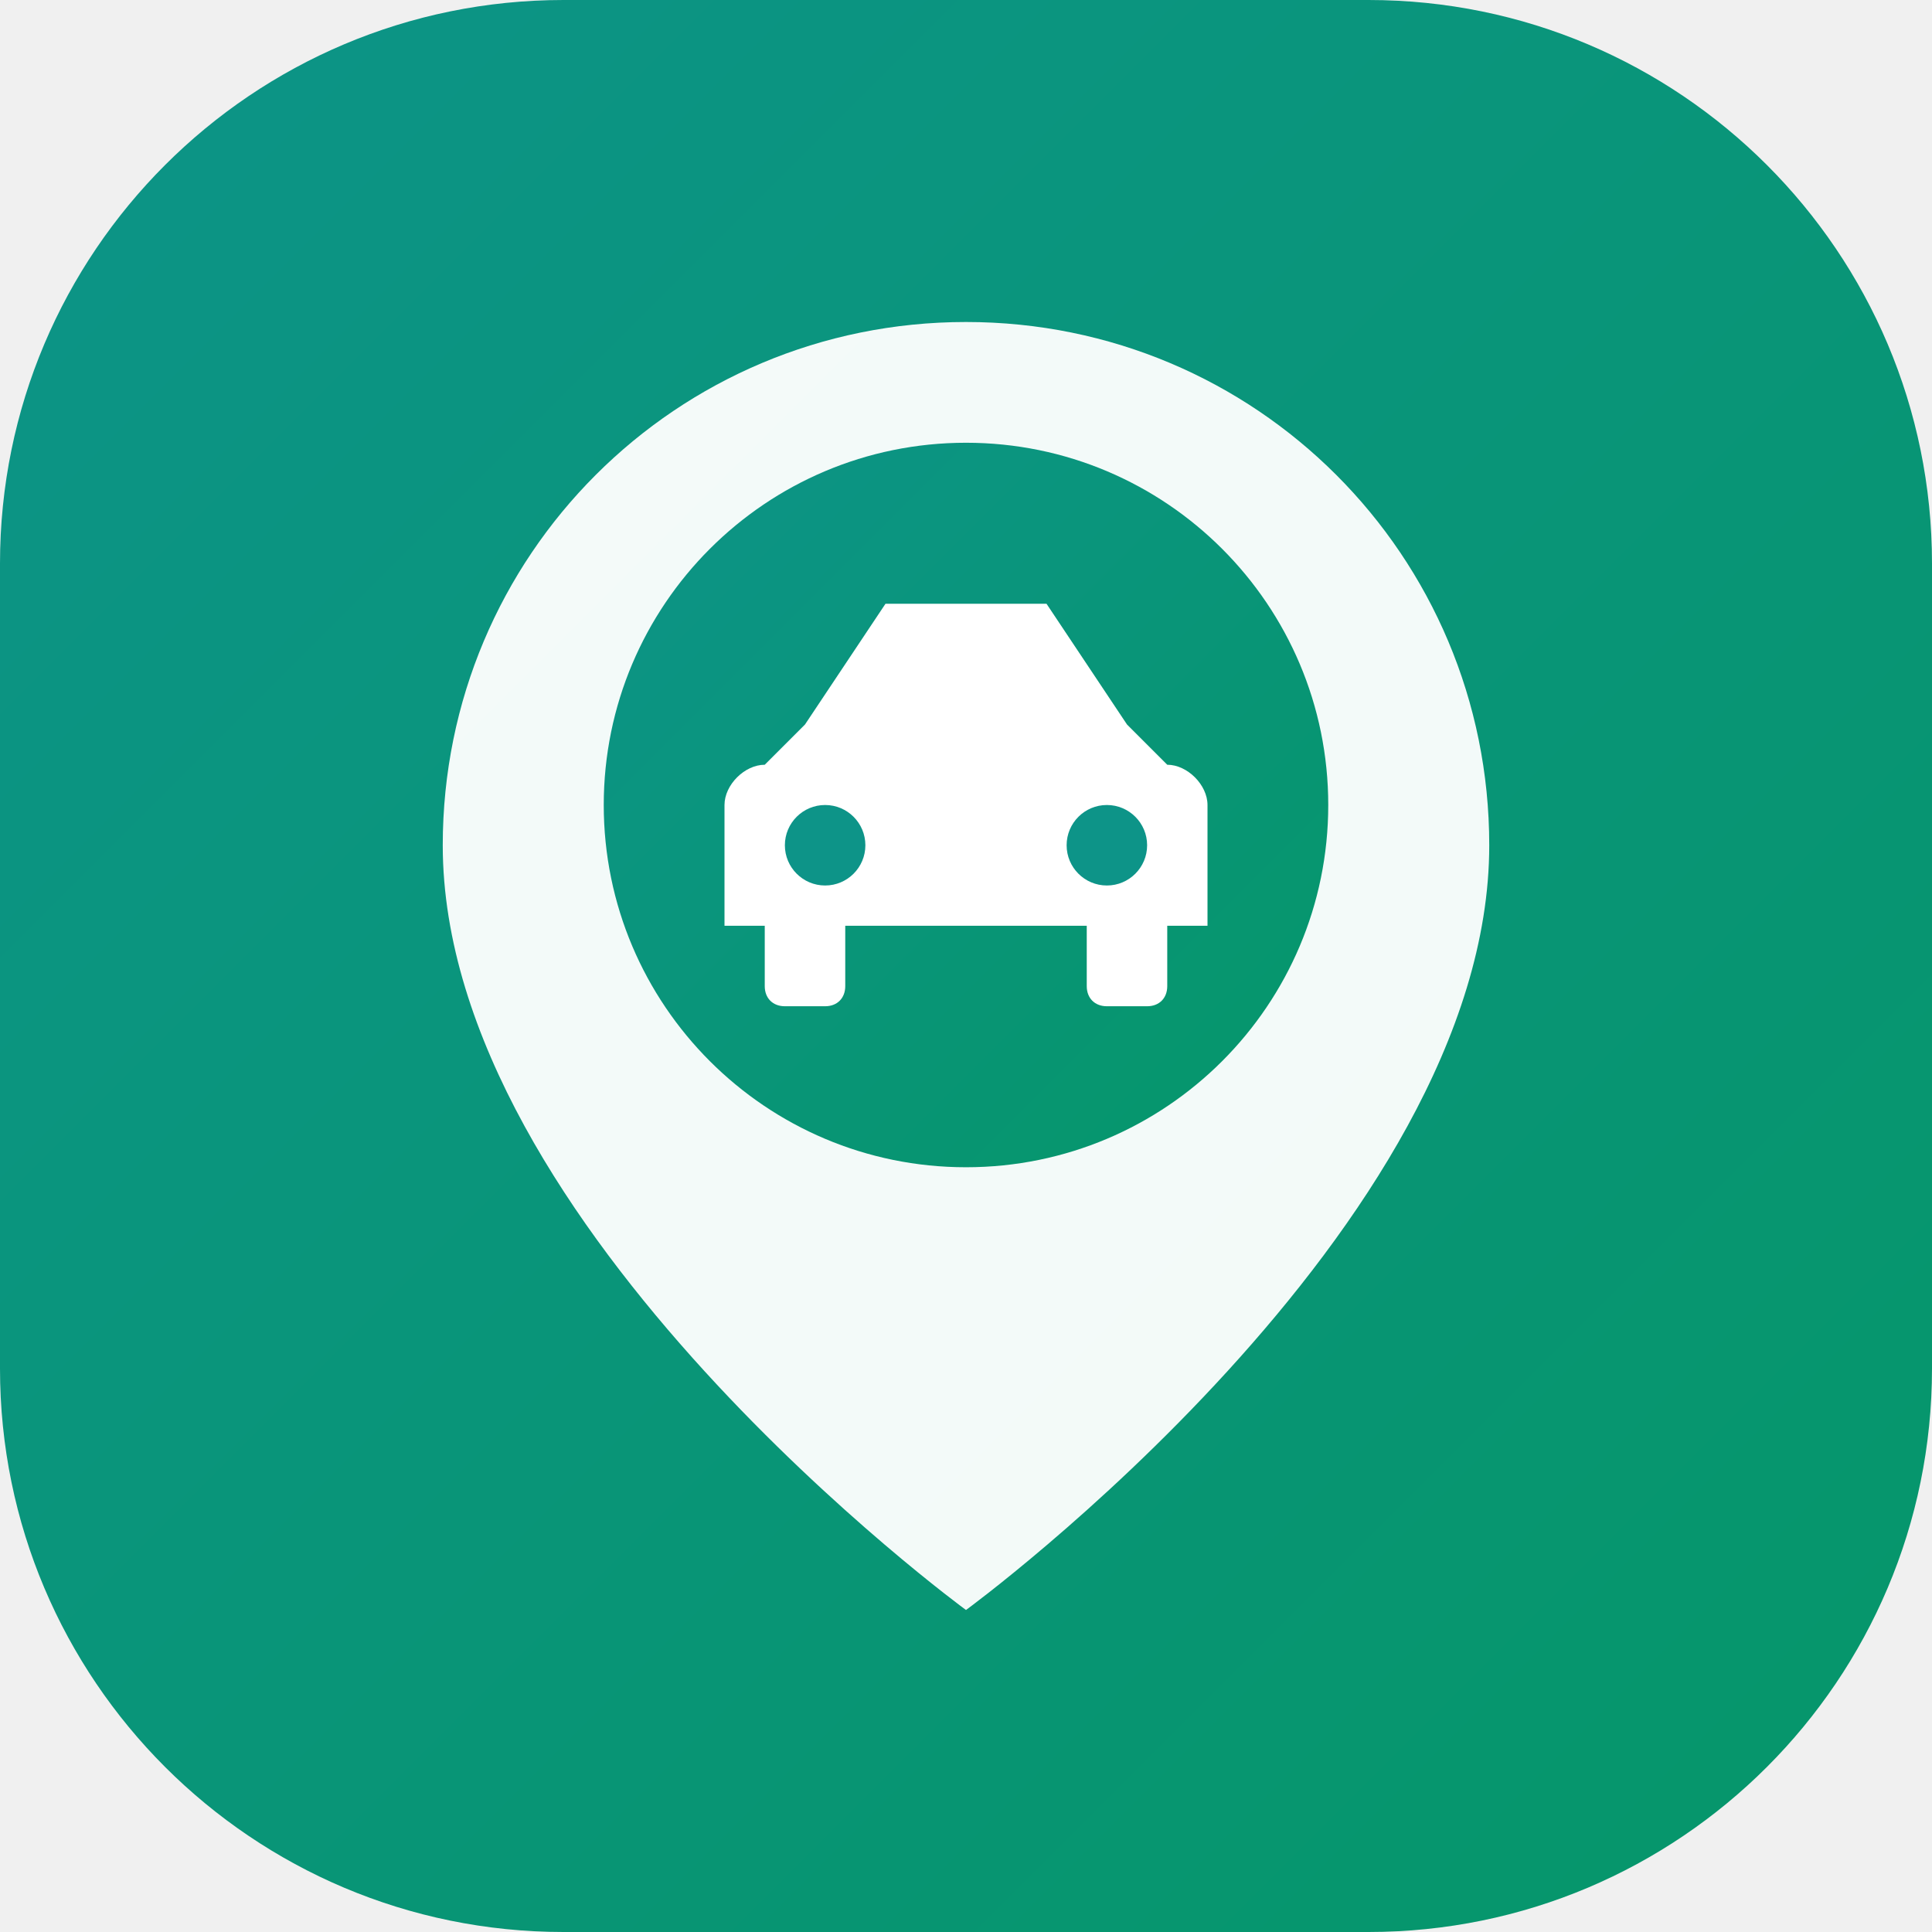
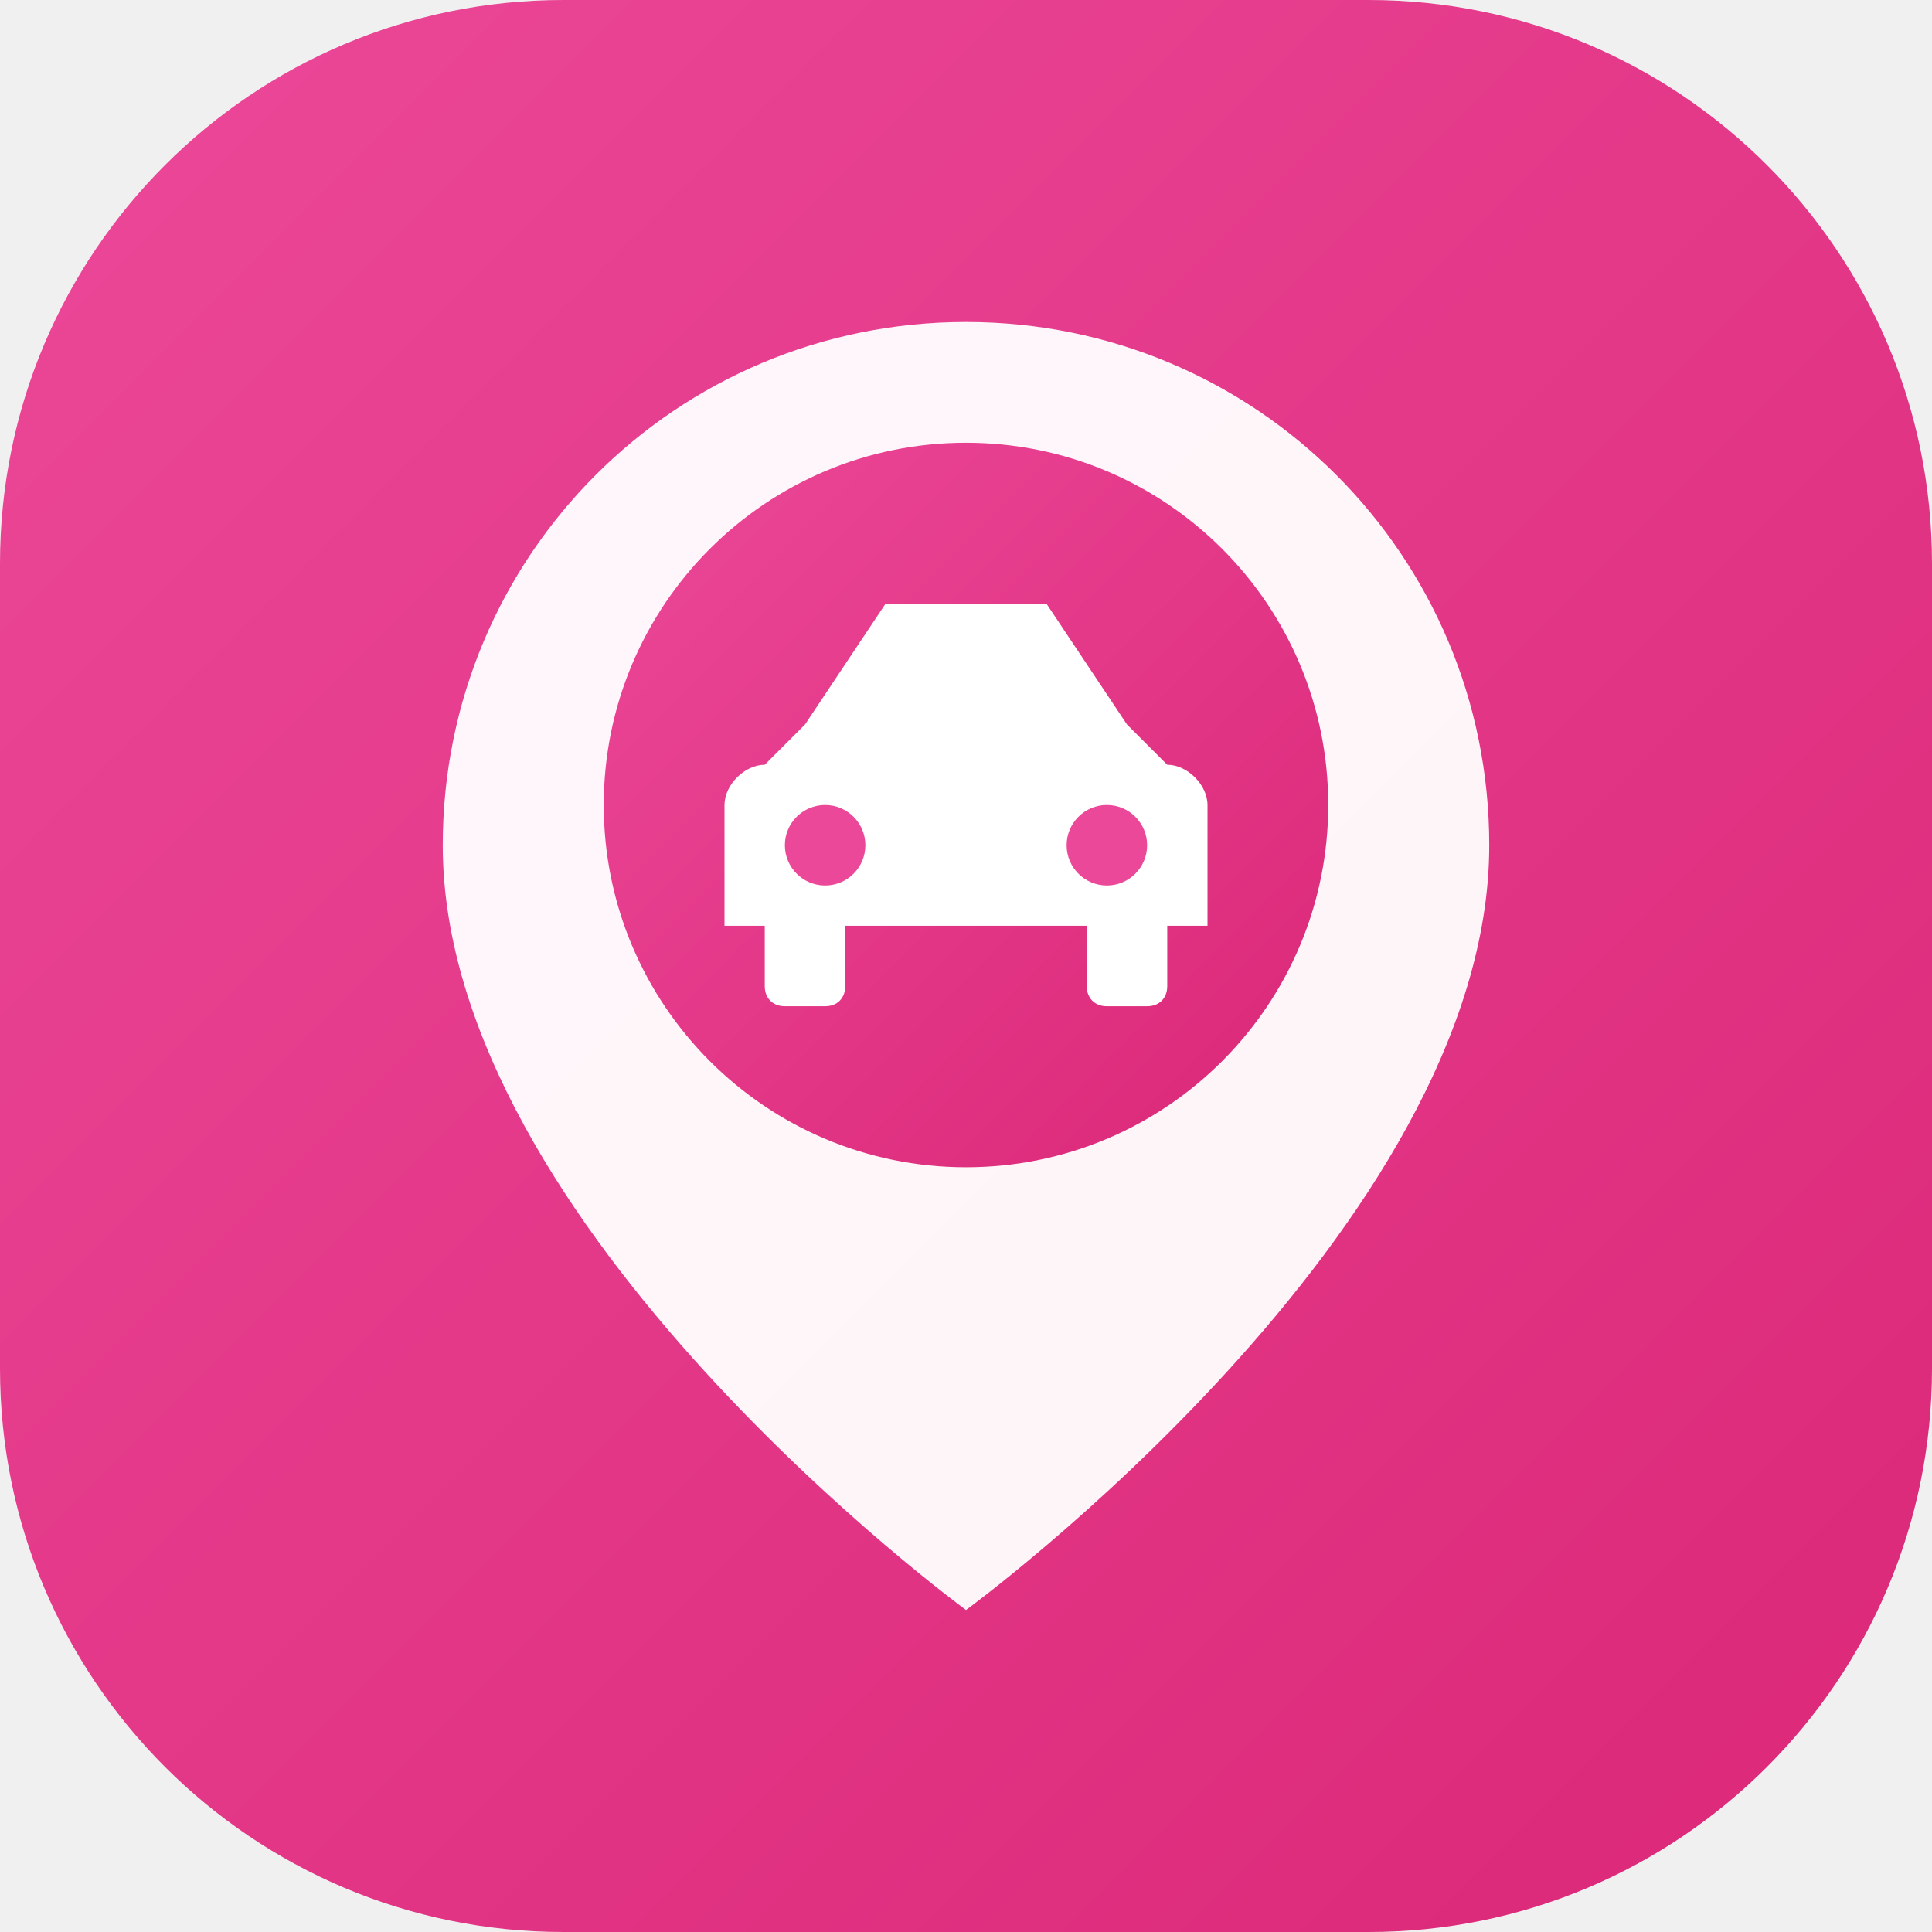
<svg xmlns="http://www.w3.org/2000/svg" viewBox="0 0 48 48" width="48" height="48">
  <defs>
    <linearGradient id="logoGrad" x1="0%" y1="0%" x2="100%" y2="100%">
-       <stop offset="0%" stop-color="#0d9488" />
-       <stop offset="100%" stop-color="#059669" />
+       <stop offset="0%" stop-color="#ec4899" />
+       <stop offset="100%" stop-color="#db2777" />
    </linearGradient>
  </defs>
  <rect width="48" height="48" rx="14" fill="url(#logoGrad)" />
  <path d="M 24 8 C 16.8 8, 11 13.8, 11 21 C 11 30.5, 24 40, 24 40 C 24 40, 37 30.5, 37 21 C 37 13.8, 31.2 8, 24 8 Z" fill="#ffffff" opacity="0.95" />
  <circle cx="24" cy="20" r="9" fill="url(#logoGrad)" />
  <path d="M 20 18 L 22 15 L 26 15 L 28 18 L 29 19 C 29.5 19, 30 19.5, 30 20 L 30 23 L 29 23 L 29 24.5 C 29 24.8, 28.8 25, 28.5 25 L 27.5 25 C 27.2 25, 27 24.8, 27 24.5 L 27 23 L 21 23 L 21 24.5 C 21 24.8, 20.8 25, 20.5 25 L 19.5 25 C 19.2 25, 19 24.8, 19 24.5 L 19 23 L 18 23 L 18 20 C 18 19.5, 18.5 19, 19 19 Z" fill="#ffffff" />
-   <circle cx="20.5" cy="21" r="1" fill="#0d9488" />
-   <circle cx="27.5" cy="21" r="1" fill="#0d9488" />
+   <circle cx="20.5" cy="21" r="1" fill="#ec4899" />
+   <circle cx="27.5" cy="21" r="1" fill="#ec4899" />
</svg>
